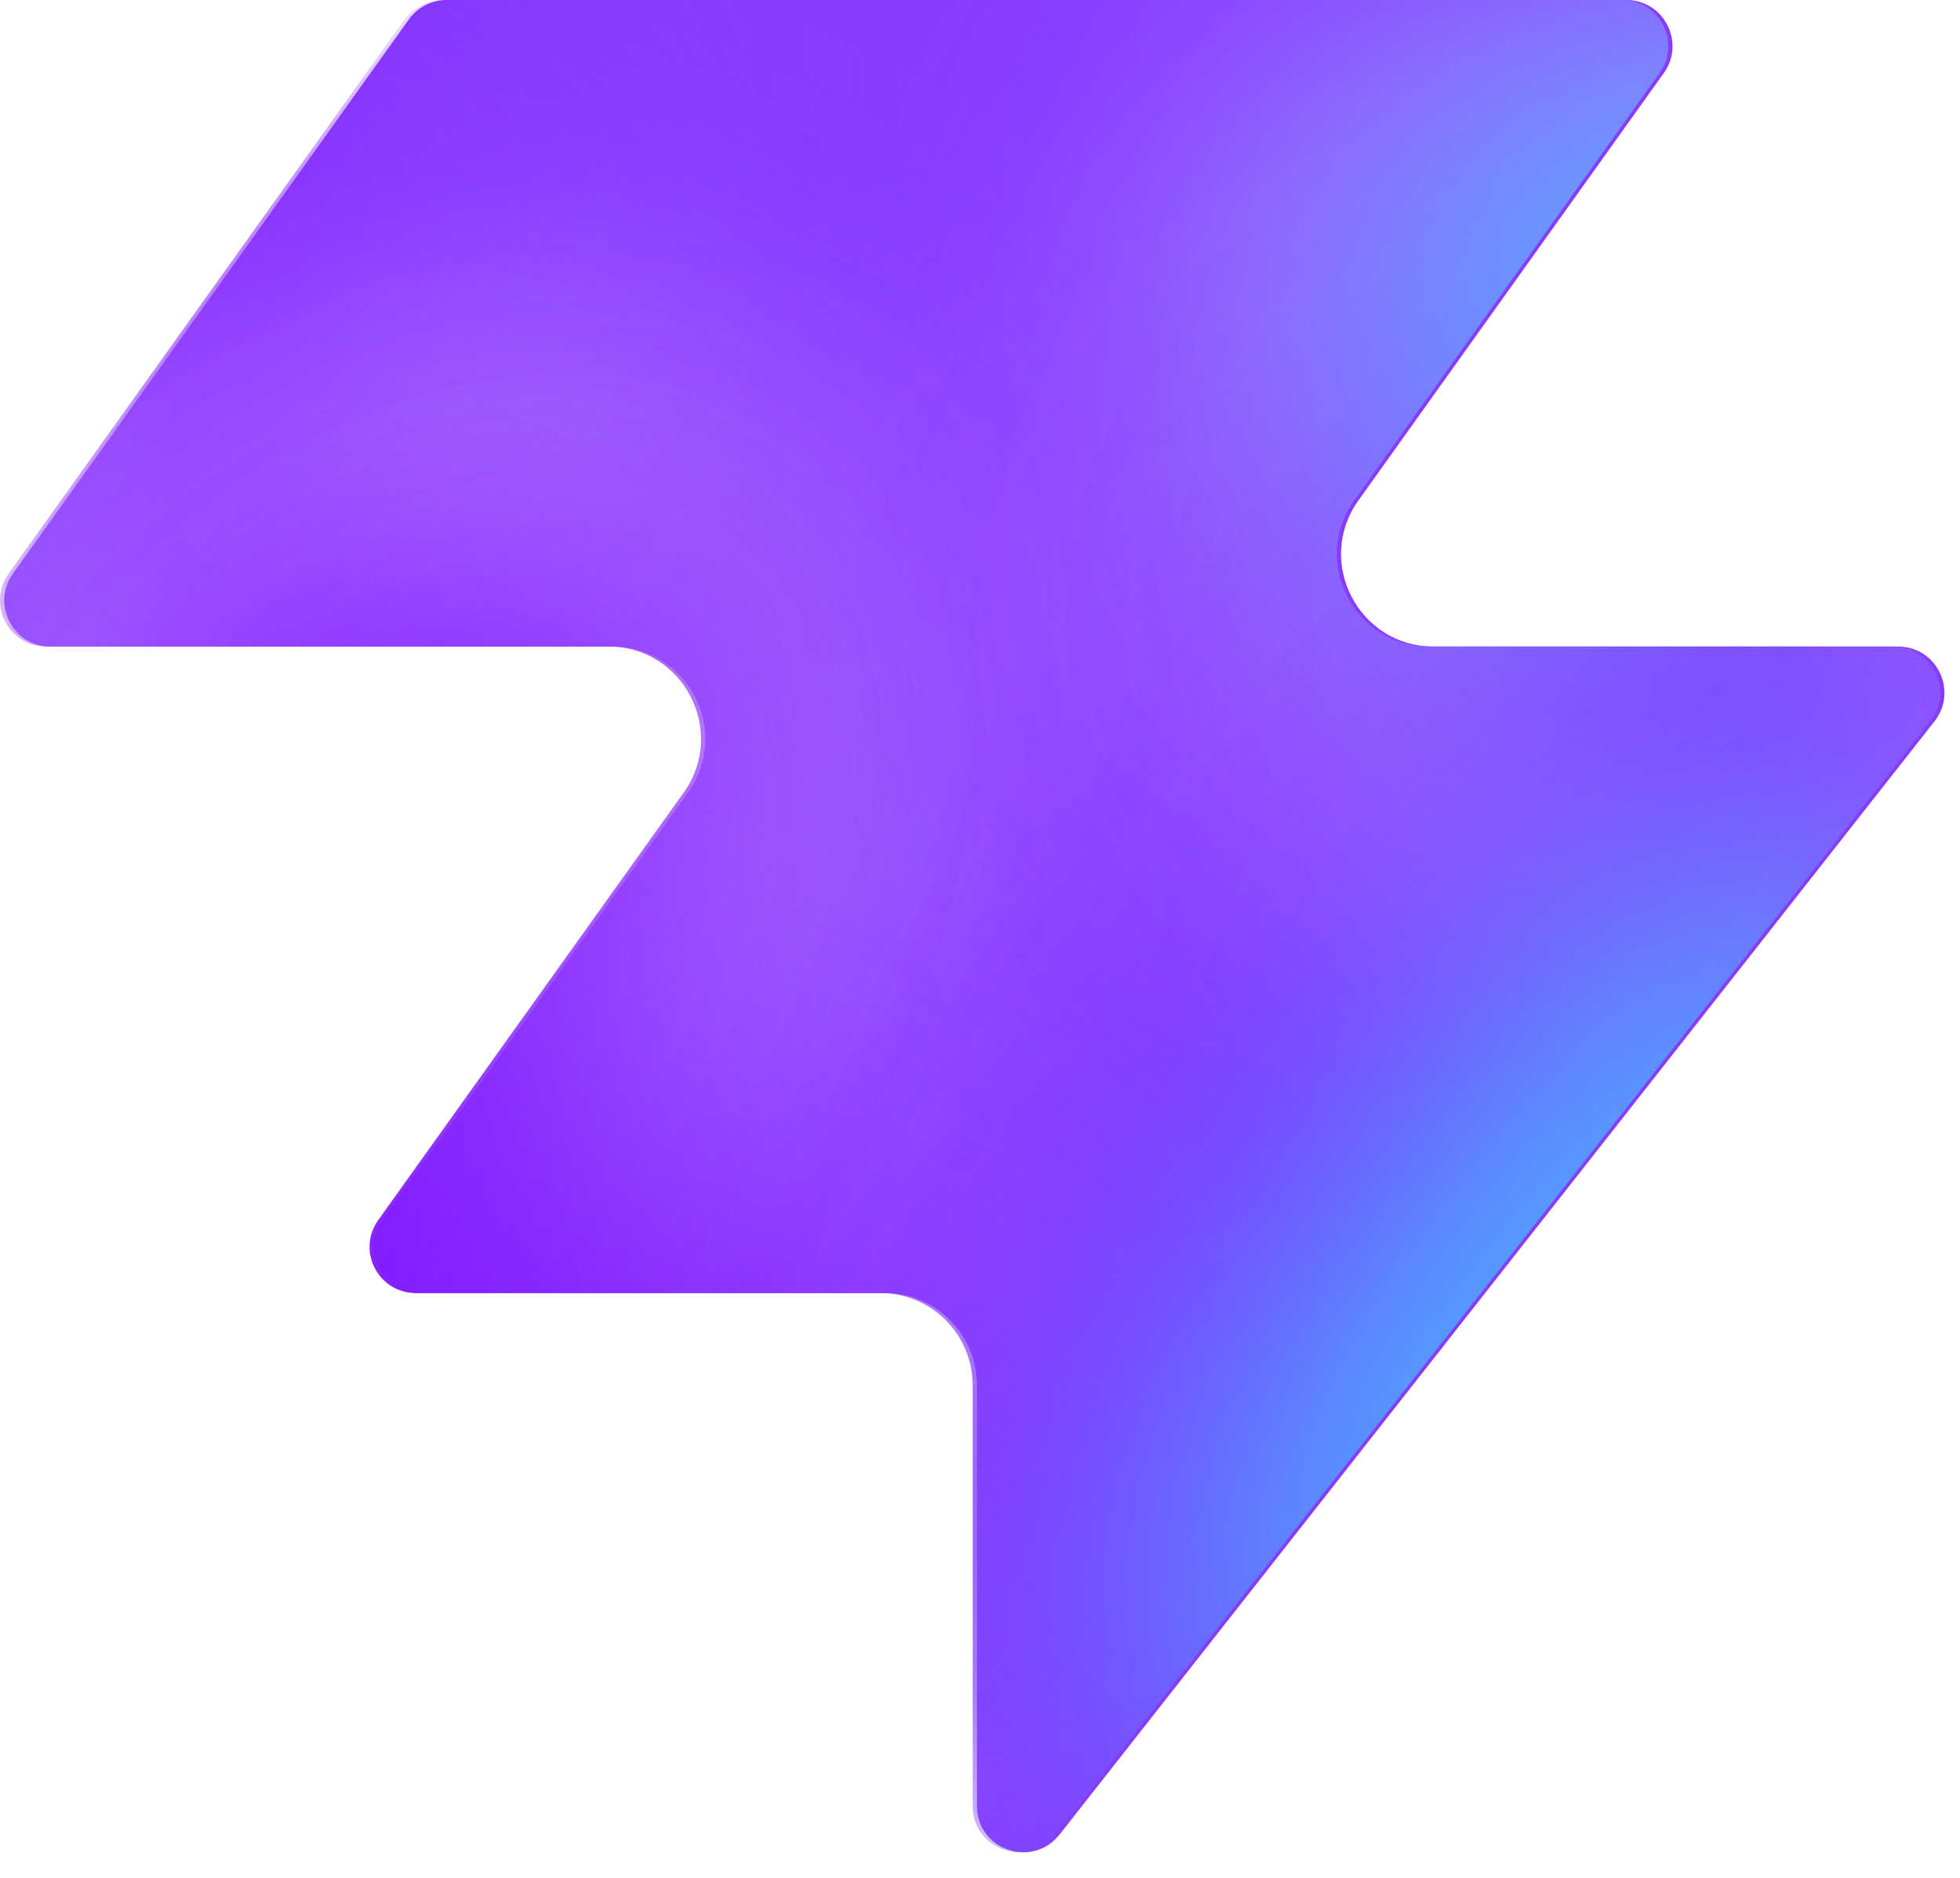
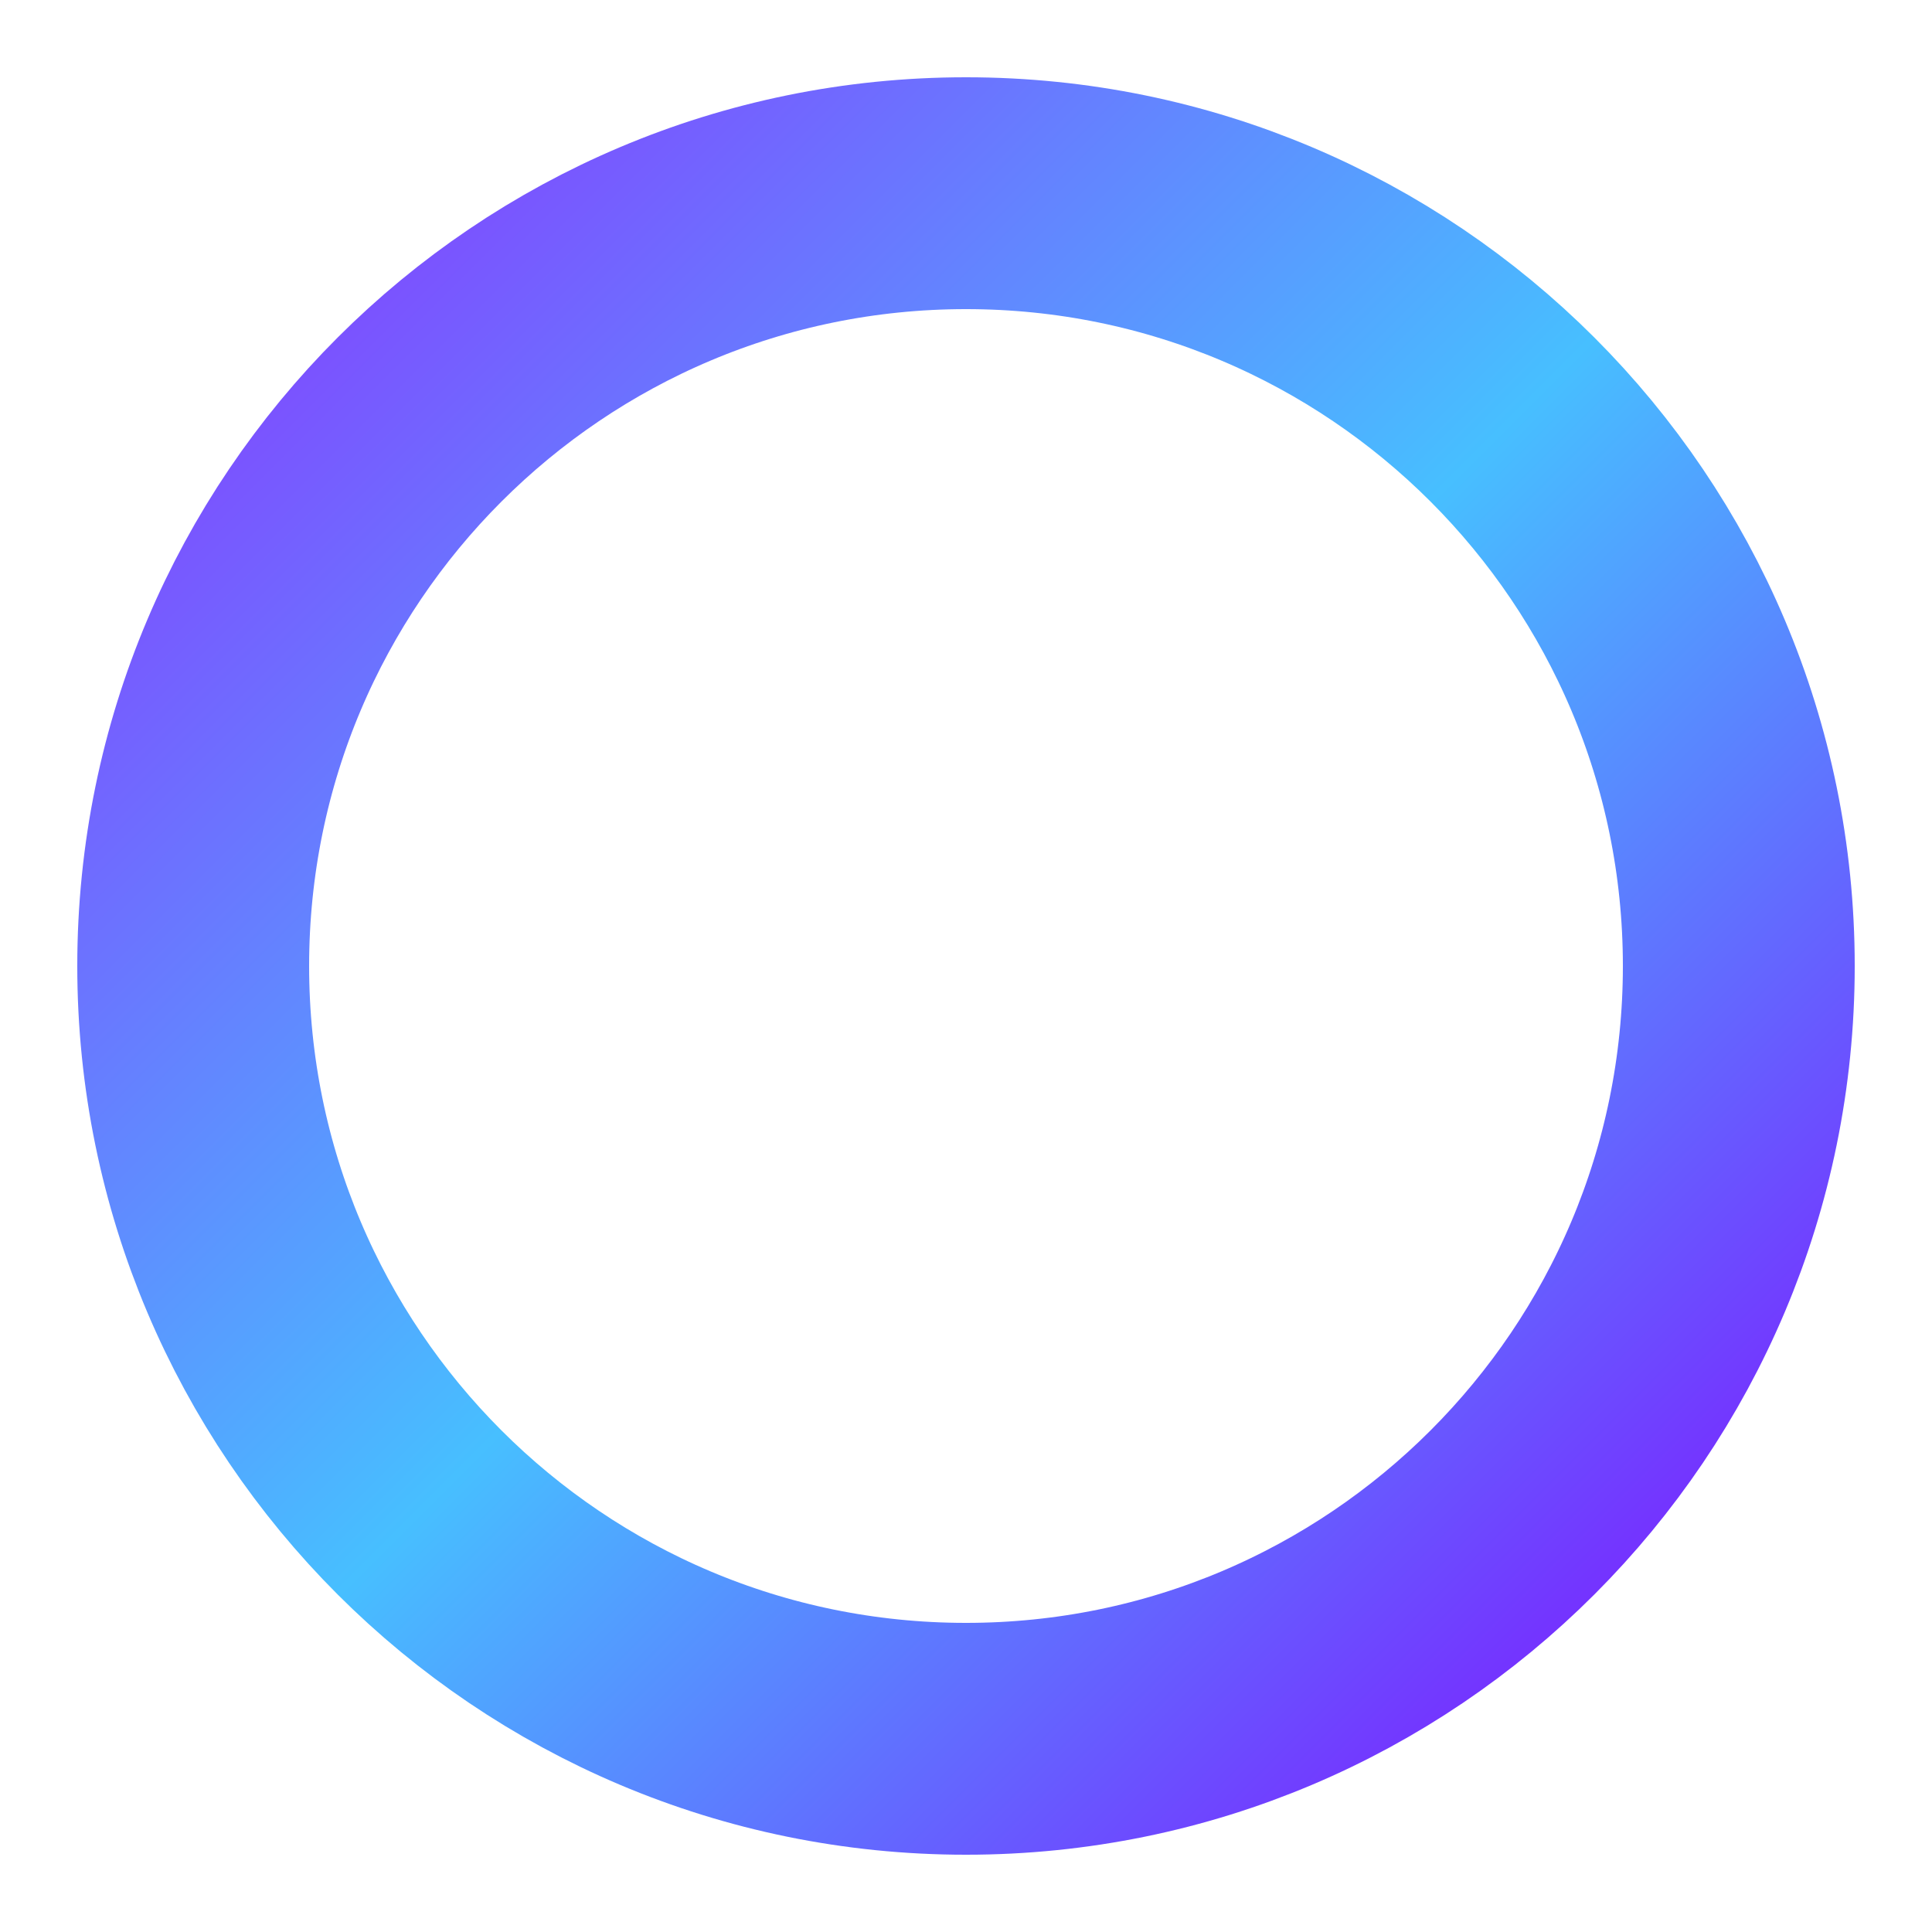
- <svg xmlns="http://www.w3.org/2000/svg" width="48" height="46" fill="none" viewBox="0 0 48 46">
-   <path fill="#863bff" d="M25.946 44.938c-.664.845-2.021.375-2.021-.698V33.937a2.26 2.26 0 0 0-2.262-2.262H10.287c-.92 0-1.456-1.04-.92-1.788l7.48-10.471c1.07-1.497 0-3.578-1.842-3.578H1.237c-.92 0-1.456-1.04-.92-1.788L10.013.474c.214-.297.556-.474.92-.474h28.894c.92 0 1.456 1.04.92 1.788l-7.48 10.471c-1.07 1.498 0 3.579 1.842 3.579h11.377c.943 0 1.473 1.088.89 1.83L25.947 44.94z" style="fill:#863bff;fill:color(display-p3 .525 .23 1);fill-opacity:1" />
-   <mask id="a" width="48" height="46" x="0" y="0" maskUnits="userSpaceOnUse" style="mask-type:alpha">
-     <path fill="#000" d="M25.842 44.938c-.664.844-2.021.375-2.021-.698V33.937a2.26 2.26 0 0 0-2.262-2.262H10.183c-.92 0-1.456-1.04-.92-1.788l7.48-10.471c1.07-1.498 0-3.579-1.842-3.579H1.133c-.92 0-1.456-1.04-.92-1.787L9.91.473c.214-.297.556-.474.92-.474h28.894c.92 0 1.456 1.04.92 1.788l-7.48 10.471c-1.07 1.498 0 3.578 1.842 3.578h11.377c.943 0 1.473 1.088.89 1.832L25.843 44.94z" style="fill:#000;fill-opacity:1" />
-   </mask>
-   <g mask="url(#a)">
-     <g filter="url(#b)">
-       <ellipse cx="5.508" cy="14.704" fill="#ede6ff" rx="5.508" ry="14.704" style="fill:#ede6ff;fill:color(display-p3 .927 .903 1);fill-opacity:1" transform="matrix(.00324 1 1 -.00324 -4.47 31.516)" />
-     </g>
-     <g filter="url(#c)">
-       <ellipse cx="10.399" cy="29.851" fill="#ede6ff" rx="10.399" ry="29.851" style="fill:#ede6ff;fill:color(display-p3 .927 .903 1);fill-opacity:1" transform="matrix(.00324 1 1 -.00324 -39.328 7.883)" />
-     </g>
-     <g filter="url(#d)">
-       <ellipse cx="5.508" cy="30.487" fill="#7e14ff" rx="5.508" ry="30.487" style="fill:#7e14ff;fill:color(display-p3 .492 .077 1);fill-opacity:1" transform="rotate(89.814 -25.913 -14.639)scale(1 -1)" />
-     </g>
-     <g filter="url(#e)">
-       <ellipse cx="5.508" cy="30.599" fill="#7e14ff" rx="5.508" ry="30.599" style="fill:#7e14ff;fill:color(display-p3 .492 .077 1);fill-opacity:1" transform="rotate(89.814 -32.644 -3.334)scale(1 -1)" />
-     </g>
-     <g filter="url(#f)">
-       <ellipse cx="5.508" cy="30.599" fill="#7e14ff" rx="5.508" ry="30.599" style="fill:#7e14ff;fill:color(display-p3 .492 .077 1);fill-opacity:1" transform="matrix(.00324 1 1 -.00324 -34.34 30.47)" />
-     </g>
-     <g filter="url(#g)">
-       <ellipse cx="14.072" cy="22.078" fill="#ede6ff" rx="14.072" ry="22.078" style="fill:#ede6ff;fill:color(display-p3 .927 .903 1);fill-opacity:1" transform="rotate(93.35 24.506 48.493)scale(-1 1)" />
-     </g>
-     <g filter="url(#h)">
-       <ellipse cx="3.47" cy="21.501" fill="#7e14ff" rx="3.47" ry="21.501" style="fill:#7e14ff;fill:color(display-p3 .492 .077 1);fill-opacity:1" transform="rotate(89.009 28.708 47.59)scale(-1 1)" />
-     </g>
-     <g filter="url(#i)">
-       <ellipse cx="3.47" cy="21.501" fill="#7e14ff" rx="3.47" ry="21.501" style="fill:#7e14ff;fill:color(display-p3 .492 .077 1);fill-opacity:1" transform="rotate(89.009 28.708 47.59)scale(-1 1)" />
-     </g>
-     <g filter="url(#j)">
-       <ellipse cx=".387" cy="8.972" fill="#7e14ff" rx="4.407" ry="29.108" style="fill:#7e14ff;fill:color(display-p3 .492 .077 1);fill-opacity:1" transform="rotate(39.51 .387 8.972)" />
-     </g>
-     <g filter="url(#k)">
-       <ellipse cx="47.523" cy="-6.092" fill="#7e14ff" rx="4.407" ry="29.108" style="fill:#7e14ff;fill:color(display-p3 .492 .077 1);fill-opacity:1" transform="rotate(37.892 47.523 -6.092)" />
-     </g>
-     <g filter="url(#l)">
-       <ellipse cx="41.412" cy="6.333" fill="#47bfff" rx="5.971" ry="9.665" style="fill:#47bfff;fill:color(display-p3 .28 .748 1);fill-opacity:1" transform="rotate(37.892 41.412 6.333)" />
-     </g>
-     <g filter="url(#m)">
-       <ellipse cx="-1.879" cy="38.332" fill="#7e14ff" rx="4.407" ry="29.108" style="fill:#7e14ff;fill:color(display-p3 .492 .077 1);fill-opacity:1" transform="rotate(37.892 -1.88 38.332)" />
-     </g>
-     <g filter="url(#n)">
-       <ellipse cx="-1.879" cy="38.332" fill="#7e14ff" rx="4.407" ry="29.108" style="fill:#7e14ff;fill:color(display-p3 .492 .077 1);fill-opacity:1" transform="rotate(37.892 -1.88 38.332)" />
-     </g>
-     <g filter="url(#o)">
-       <ellipse cx="35.651" cy="29.907" fill="#7e14ff" rx="4.407" ry="29.108" style="fill:#7e14ff;fill:color(display-p3 .492 .077 1);fill-opacity:1" transform="rotate(37.892 35.651 29.907)" />
-     </g>
-     <g filter="url(#p)">
-       <ellipse cx="38.418" cy="32.4" fill="#47bfff" rx="5.971" ry="15.297" style="fill:#47bfff;fill:color(display-p3 .28 .748 1);fill-opacity:1" transform="rotate(37.892 38.418 32.4)" />
-     </g>
-   </g>
+ <svg xmlns="http://www.w3.org/2000/svg" viewBox="0 0 100 100" width="100" height="100">
  <defs>
-     <filter id="b" width="60.045" height="41.654" x="-19.77" y="16.149" color-interpolation-filters="sRGB" filterUnits="userSpaceOnUse">
-       <feFlood flood-opacity="0" result="BackgroundImageFix" />
-       <feBlend in="SourceGraphic" in2="BackgroundImageFix" result="shape" />
-       <feGaussianBlur result="effect1_foregroundBlur_2002_17158" stdDeviation="7.659" />
-     </filter>
-     <filter id="c" width="90.34" height="51.437" x="-54.613" y="-7.533" color-interpolation-filters="sRGB" filterUnits="userSpaceOnUse">
-       <feFlood flood-opacity="0" result="BackgroundImageFix" />
-       <feBlend in="SourceGraphic" in2="BackgroundImageFix" result="shape" />
-       <feGaussianBlur result="effect1_foregroundBlur_2002_17158" stdDeviation="7.659" />
-     </filter>
-     <filter id="d" width="79.355" height="29.4" x="-49.64" y="2.03" color-interpolation-filters="sRGB" filterUnits="userSpaceOnUse">
-       <feFlood flood-opacity="0" result="BackgroundImageFix" />
-       <feBlend in="SourceGraphic" in2="BackgroundImageFix" result="shape" />
-       <feGaussianBlur result="effect1_foregroundBlur_2002_17158" stdDeviation="4.596" />
-     </filter>
-     <filter id="e" width="79.579" height="29.4" x="-45.045" y="20.029" color-interpolation-filters="sRGB" filterUnits="userSpaceOnUse">
-       <feFlood flood-opacity="0" result="BackgroundImageFix" />
-       <feBlend in="SourceGraphic" in2="BackgroundImageFix" result="shape" />
-       <feGaussianBlur result="effect1_foregroundBlur_2002_17158" stdDeviation="4.596" />
-     </filter>
-     <filter id="f" width="79.579" height="29.4" x="-43.513" y="21.178" color-interpolation-filters="sRGB" filterUnits="userSpaceOnUse">
-       <feFlood flood-opacity="0" result="BackgroundImageFix" />
-       <feBlend in="SourceGraphic" in2="BackgroundImageFix" result="shape" />
-       <feGaussianBlur result="effect1_foregroundBlur_2002_17158" stdDeviation="4.596" />
-     </filter>
-     <filter id="g" width="74.749" height="58.852" x="15.756" y="-17.901" color-interpolation-filters="sRGB" filterUnits="userSpaceOnUse">
-       <feFlood flood-opacity="0" result="BackgroundImageFix" />
-       <feBlend in="SourceGraphic" in2="BackgroundImageFix" result="shape" />
-       <feGaussianBlur result="effect1_foregroundBlur_2002_17158" stdDeviation="7.659" />
-     </filter>
-     <filter id="h" width="61.377" height="25.362" x="23.548" y="2.284" color-interpolation-filters="sRGB" filterUnits="userSpaceOnUse">
-       <feFlood flood-opacity="0" result="BackgroundImageFix" />
-       <feBlend in="SourceGraphic" in2="BackgroundImageFix" result="shape" />
-       <feGaussianBlur result="effect1_foregroundBlur_2002_17158" stdDeviation="4.596" />
-     </filter>
-     <filter id="i" width="61.377" height="25.362" x="23.548" y="2.284" color-interpolation-filters="sRGB" filterUnits="userSpaceOnUse">
-       <feFlood flood-opacity="0" result="BackgroundImageFix" />
-       <feBlend in="SourceGraphic" in2="BackgroundImageFix" result="shape" />
-       <feGaussianBlur result="effect1_foregroundBlur_2002_17158" stdDeviation="4.596" />
-     </filter>
-     <filter id="j" width="56.045" height="63.649" x="-27.636" y="-22.853" color-interpolation-filters="sRGB" filterUnits="userSpaceOnUse">
-       <feFlood flood-opacity="0" result="BackgroundImageFix" />
-       <feBlend in="SourceGraphic" in2="BackgroundImageFix" result="shape" />
-       <feGaussianBlur result="effect1_foregroundBlur_2002_17158" stdDeviation="4.596" />
-     </filter>
-     <filter id="k" width="54.814" height="64.646" x="20.116" y="-38.415" color-interpolation-filters="sRGB" filterUnits="userSpaceOnUse">
-       <feFlood flood-opacity="0" result="BackgroundImageFix" />
-       <feBlend in="SourceGraphic" in2="BackgroundImageFix" result="shape" />
-       <feGaussianBlur result="effect1_foregroundBlur_2002_17158" stdDeviation="4.596" />
-     </filter>
-     <filter id="l" width="33.541" height="35.313" x="24.641" y="-11.323" color-interpolation-filters="sRGB" filterUnits="userSpaceOnUse">
-       <feFlood flood-opacity="0" result="BackgroundImageFix" />
-       <feBlend in="SourceGraphic" in2="BackgroundImageFix" result="shape" />
-       <feGaussianBlur result="effect1_foregroundBlur_2002_17158" stdDeviation="4.596" />
-     </filter>
-     <filter id="m" width="54.814" height="64.646" x="-29.286" y="6.009" color-interpolation-filters="sRGB" filterUnits="userSpaceOnUse">
-       <feFlood flood-opacity="0" result="BackgroundImageFix" />
-       <feBlend in="SourceGraphic" in2="BackgroundImageFix" result="shape" />
-       <feGaussianBlur result="effect1_foregroundBlur_2002_17158" stdDeviation="4.596" />
-     </filter>
-     <filter id="n" width="54.814" height="64.646" x="-29.286" y="6.009" color-interpolation-filters="sRGB" filterUnits="userSpaceOnUse">
-       <feFlood flood-opacity="0" result="BackgroundImageFix" />
-       <feBlend in="SourceGraphic" in2="BackgroundImageFix" result="shape" />
-       <feGaussianBlur result="effect1_foregroundBlur_2002_17158" stdDeviation="4.596" />
-     </filter>
-     <filter id="o" width="54.814" height="64.646" x="8.244" y="-2.416" color-interpolation-filters="sRGB" filterUnits="userSpaceOnUse">
-       <feFlood flood-opacity="0" result="BackgroundImageFix" />
-       <feBlend in="SourceGraphic" in2="BackgroundImageFix" result="shape" />
-       <feGaussianBlur result="effect1_foregroundBlur_2002_17158" stdDeviation="4.596" />
-     </filter>
-     <filter id="p" width="39.409" height="43.623" x="18.713" y="10.588" color-interpolation-filters="sRGB" filterUnits="userSpaceOnUse">
-       <feFlood flood-opacity="0" result="BackgroundImageFix" />
-       <feBlend in="SourceGraphic" in2="BackgroundImageFix" result="shape" />
-       <feGaussianBlur result="effect1_foregroundBlur_2002_17158" stdDeviation="4.596" />
-     </filter>
+     <linearGradient id="ringGradient" x1="0%" y1="0%" x2="100%" y2="100%">
+       <stop offset="0%" stop-color="#863bff" />
+       <stop offset="50%" stop-color="#47bfff" />
+       <stop offset="100%" stop-color="#7e14ff" />
+     </linearGradient>
  </defs>
+   <circle cx="50" cy="50" r="40" fill="none" stroke="url(#ringGradient)" stroke-width="12" />
</svg>
